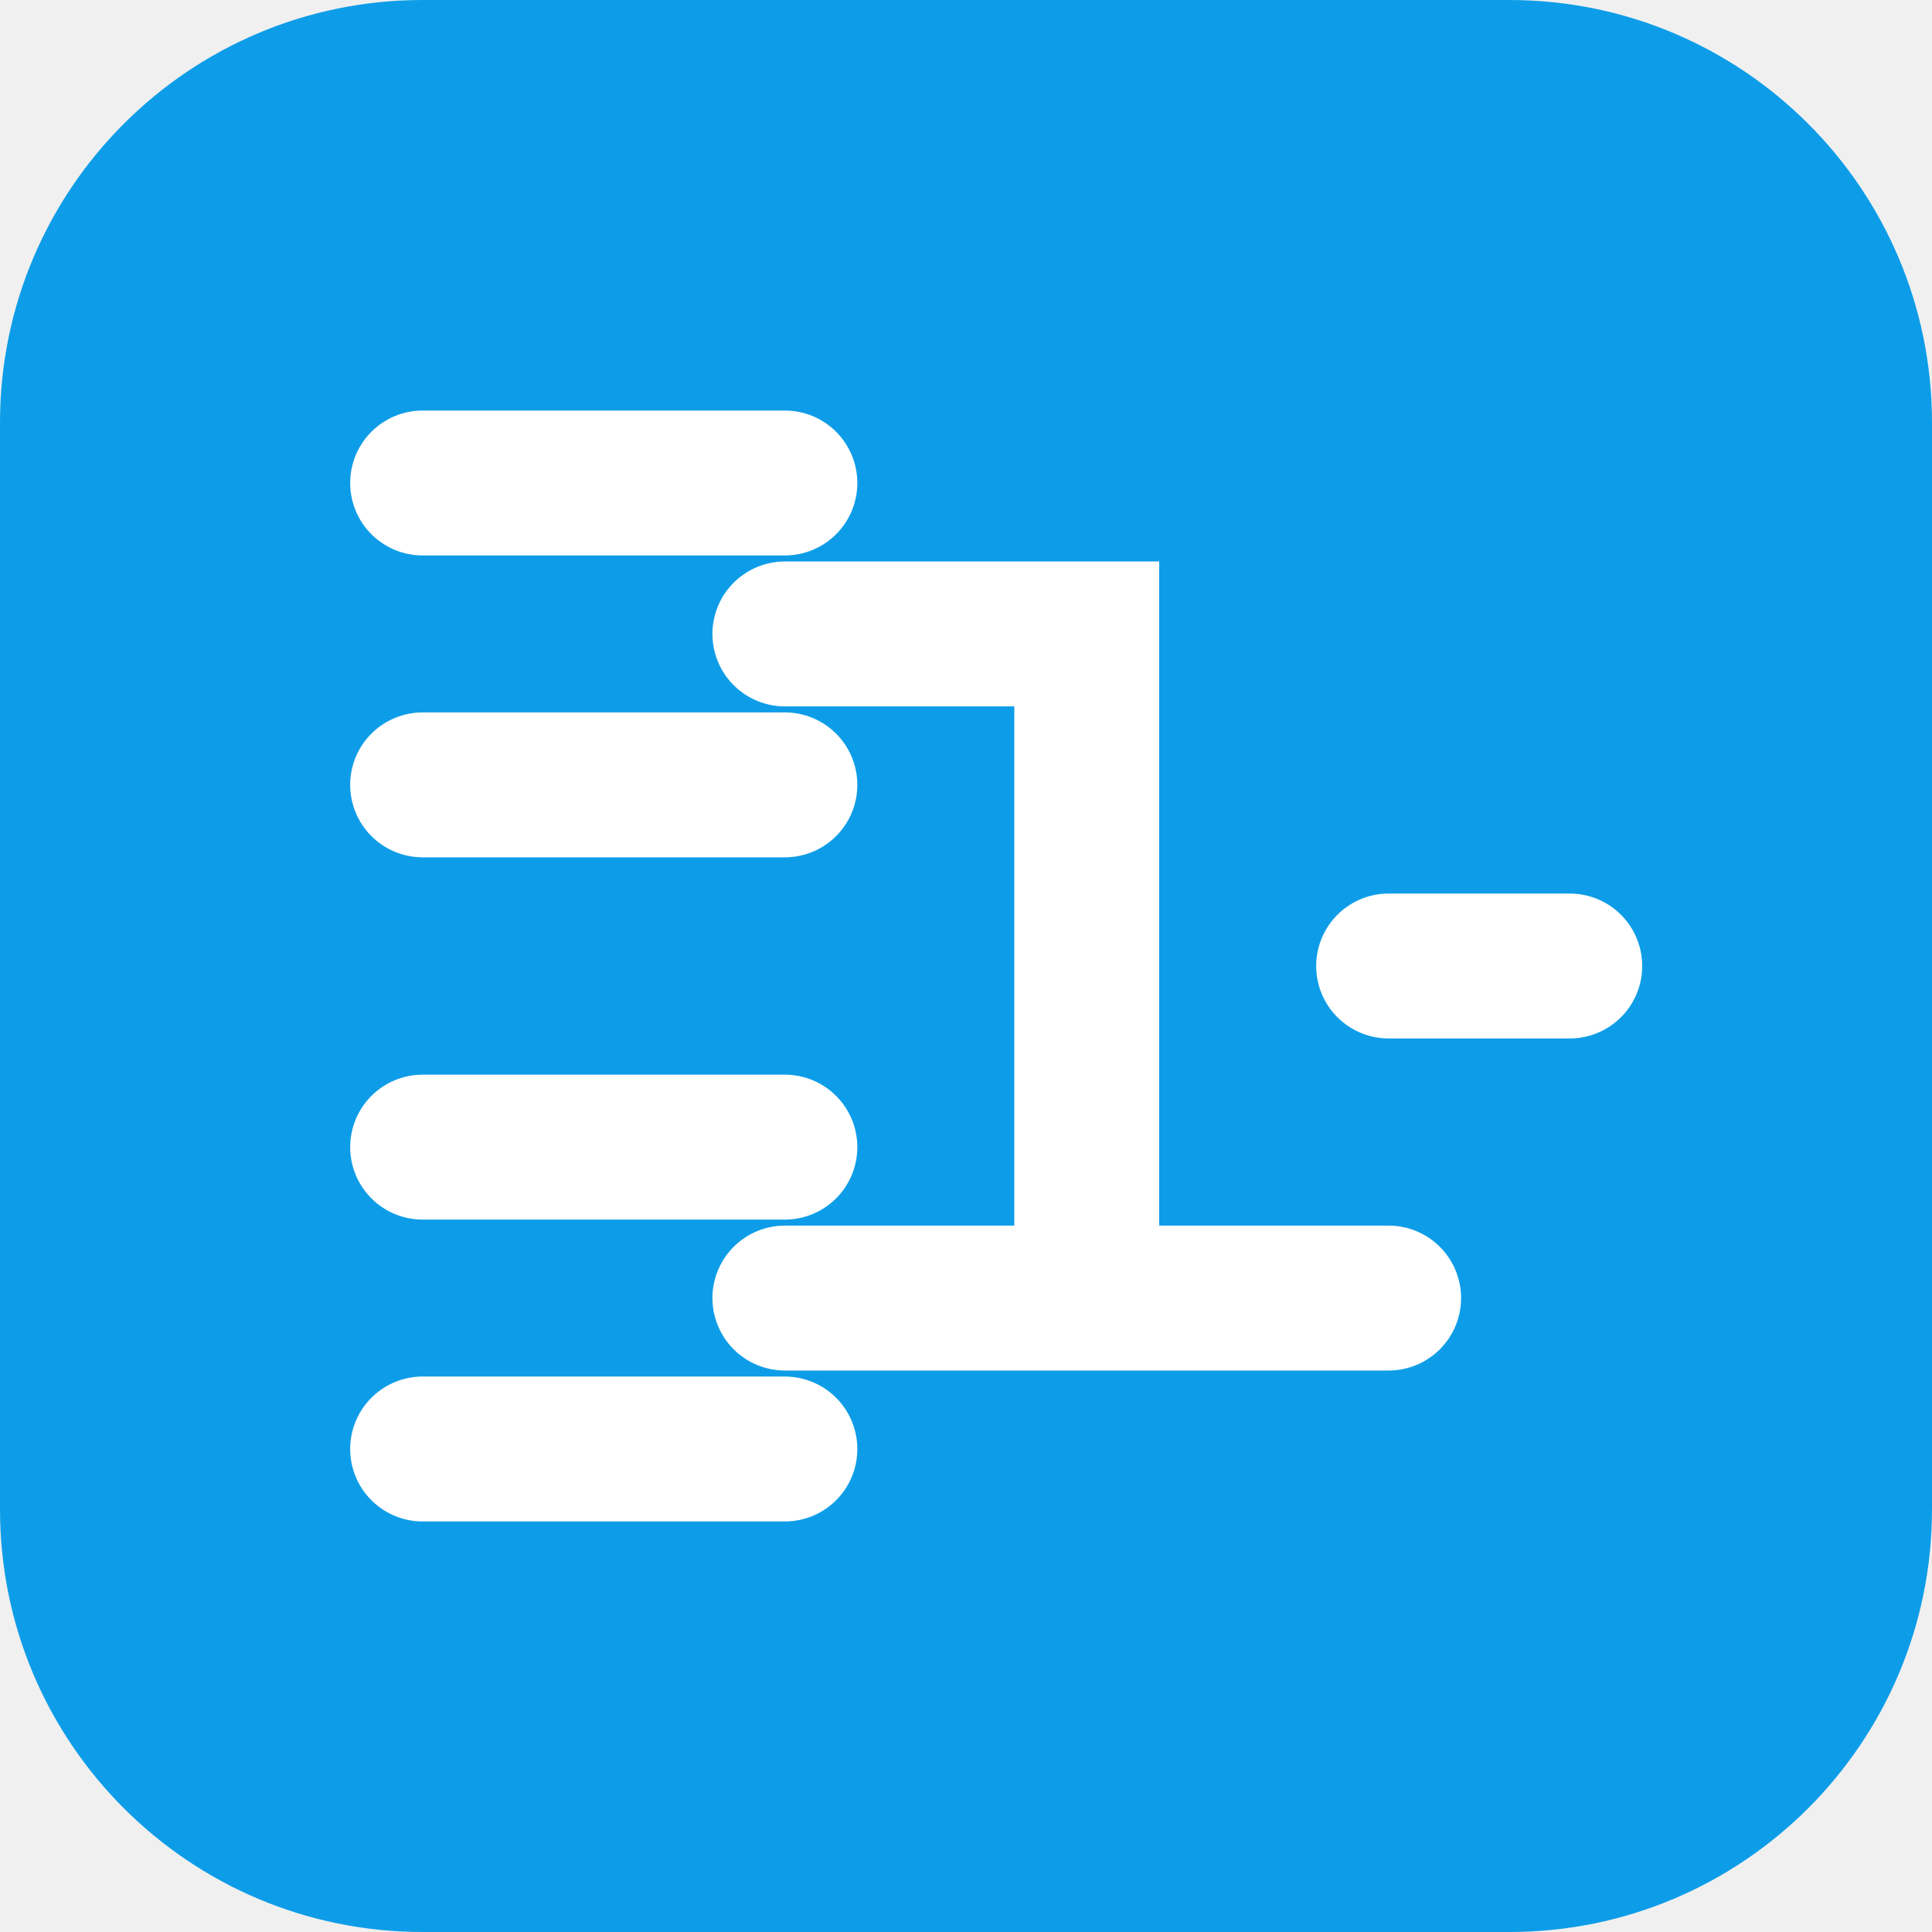
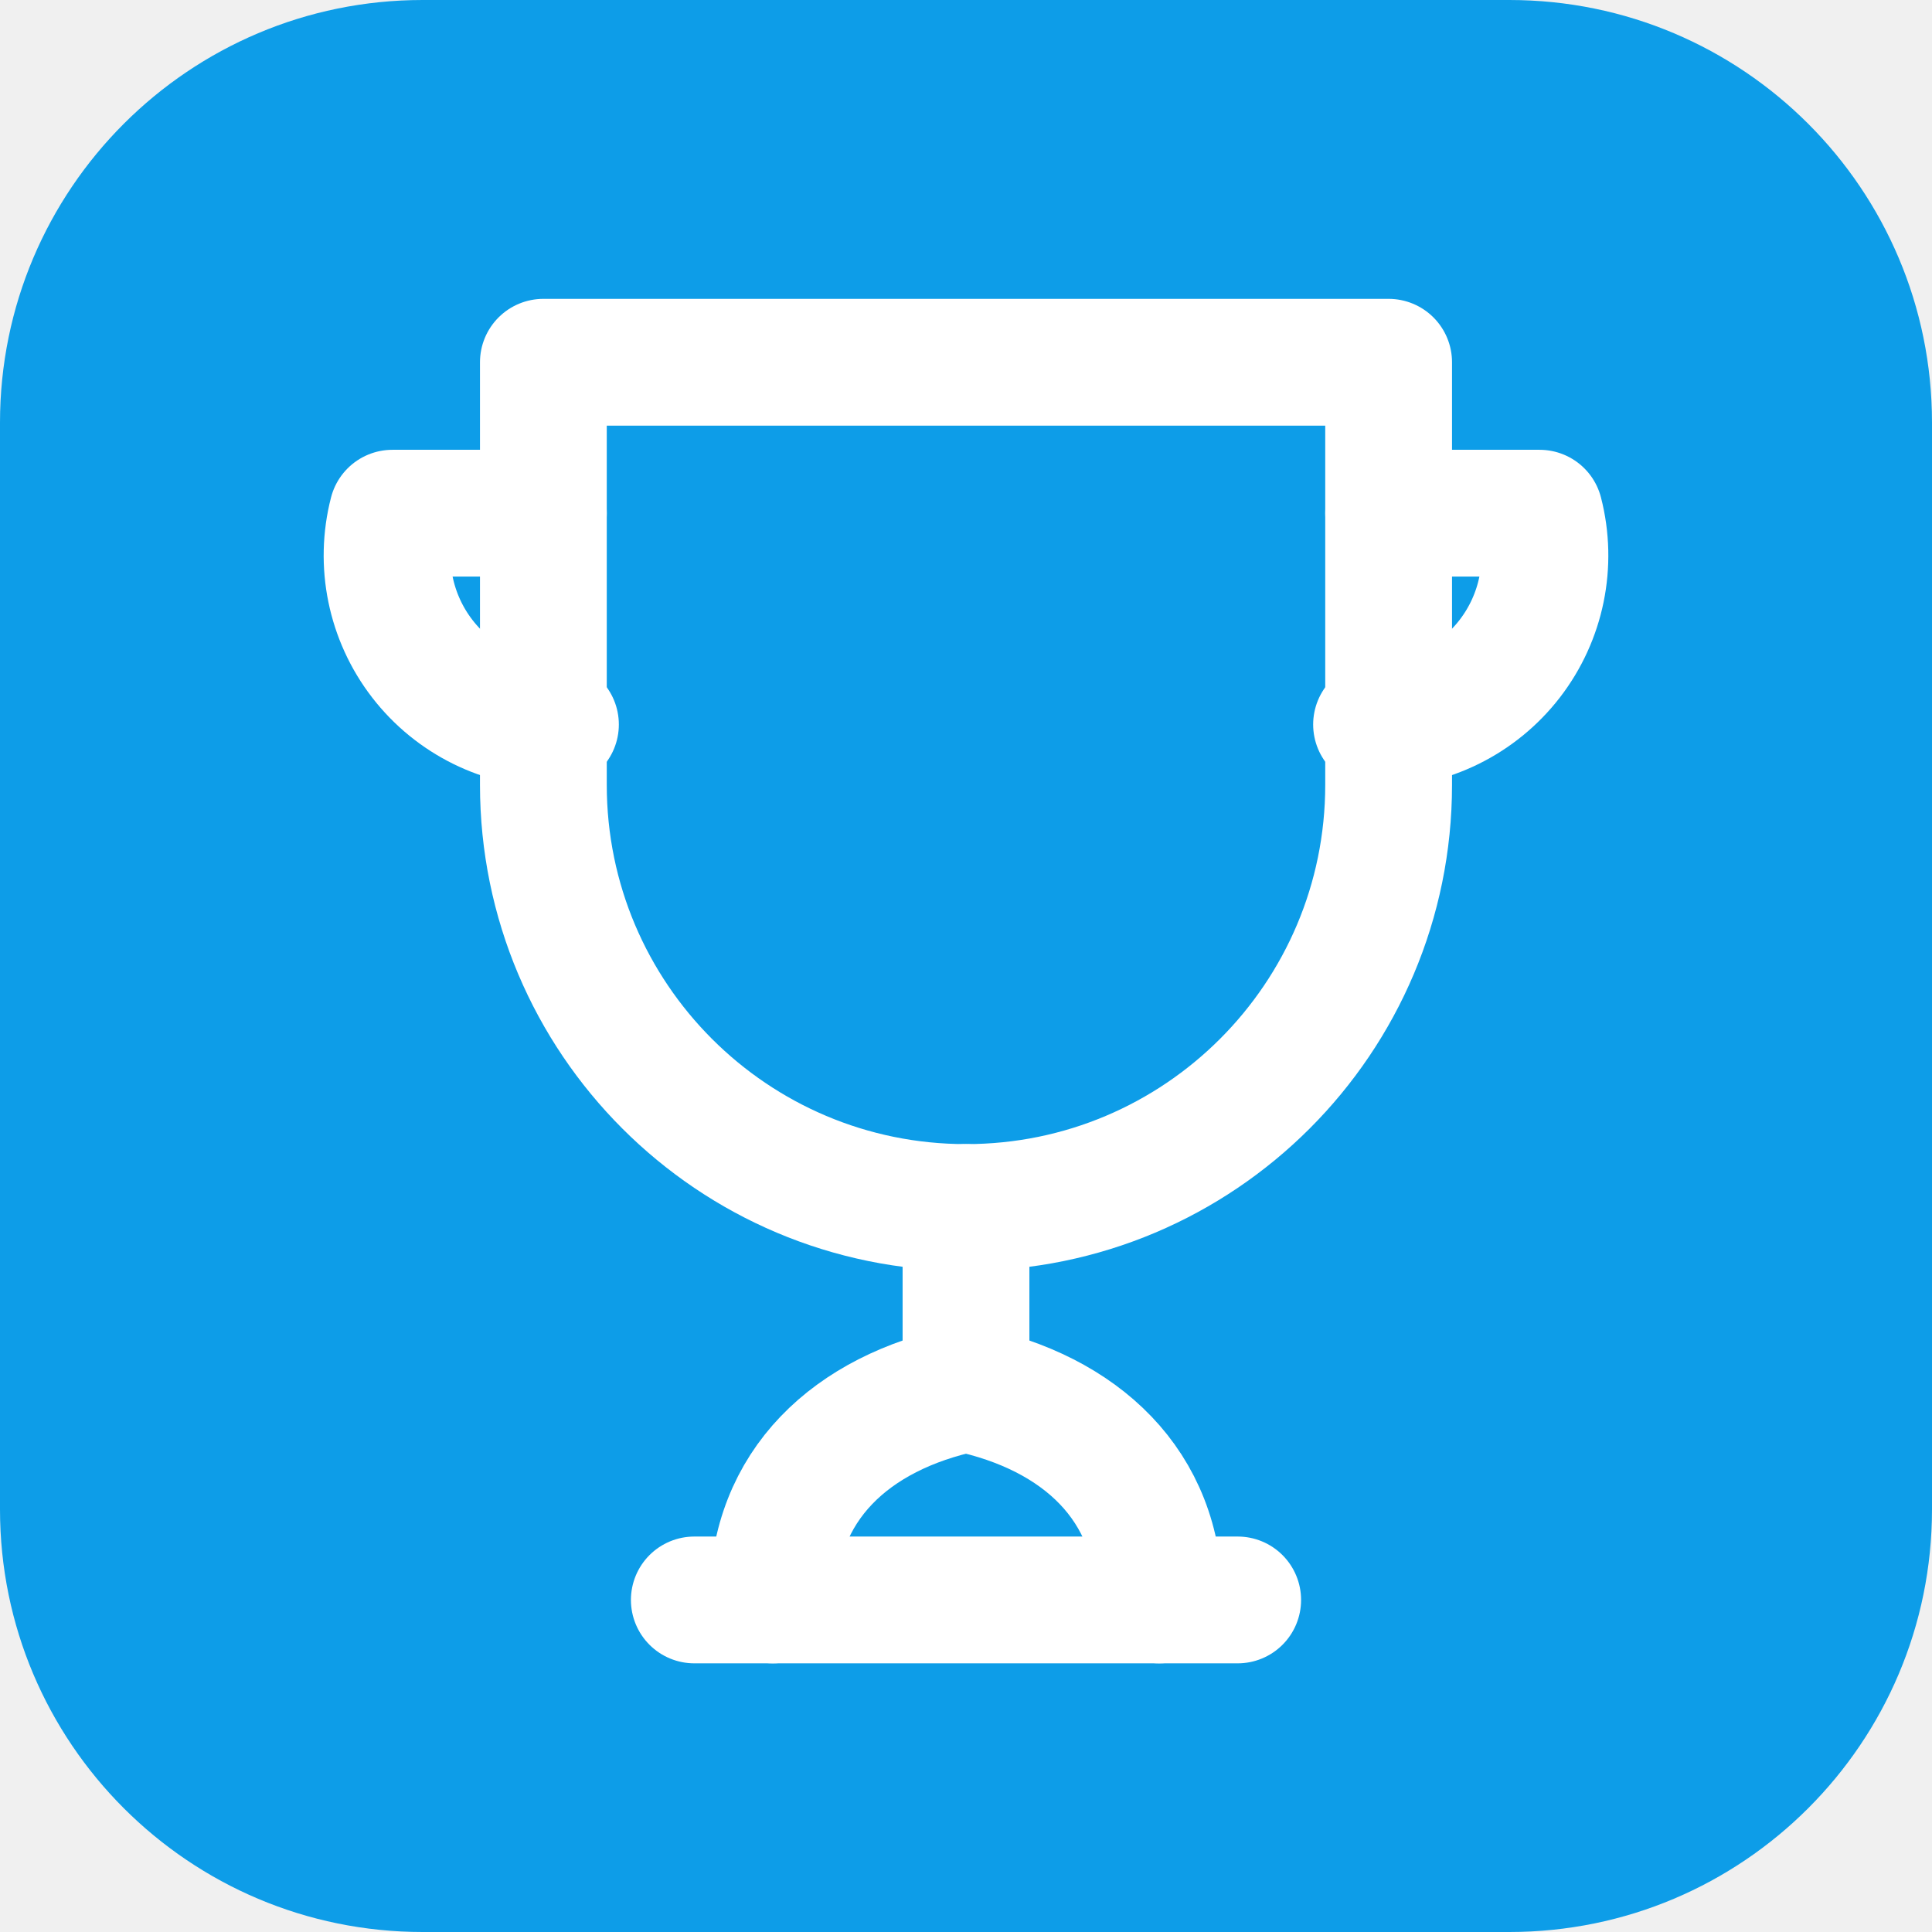
<svg xmlns="http://www.w3.org/2000/svg" viewBox="0 0 32 32">
  <rect width="32" height="32" rx="7" fill="#0d9de8" />
-   <g stroke="#ffffff" stroke-width="2.4" stroke-linecap="round" fill="none">
-     <path d="M7 8h6M7 13h6M13 10.5h5v11h5M7 19h6M7 24h6M13 21.5h5M23 16h3" />
+   <g fill="none" stroke="#ffffff" stroke-width="2.1" stroke-linecap="round" stroke-linejoin="round">
+     <path d="M23 6H9v7a7 7 0 0 0 14 0V6z" />
+     <path d="M9 8.5H6.5A2.8 2.8 0 0 0 9.2 12" />
+     <path d="M23 8.5h2.5a2.8 2.8 0 0 1-2.7 3.5" />
+     <path d="M16 20v3" />
+     <path d="M11.5 26.5h9" />
+     <path d="M12.8 26.5c0-1.9 1.3-3.1 3.2-3.5 1.9.4 3.2 1.6 3.2 3.5" />
  </g>
</svg>
